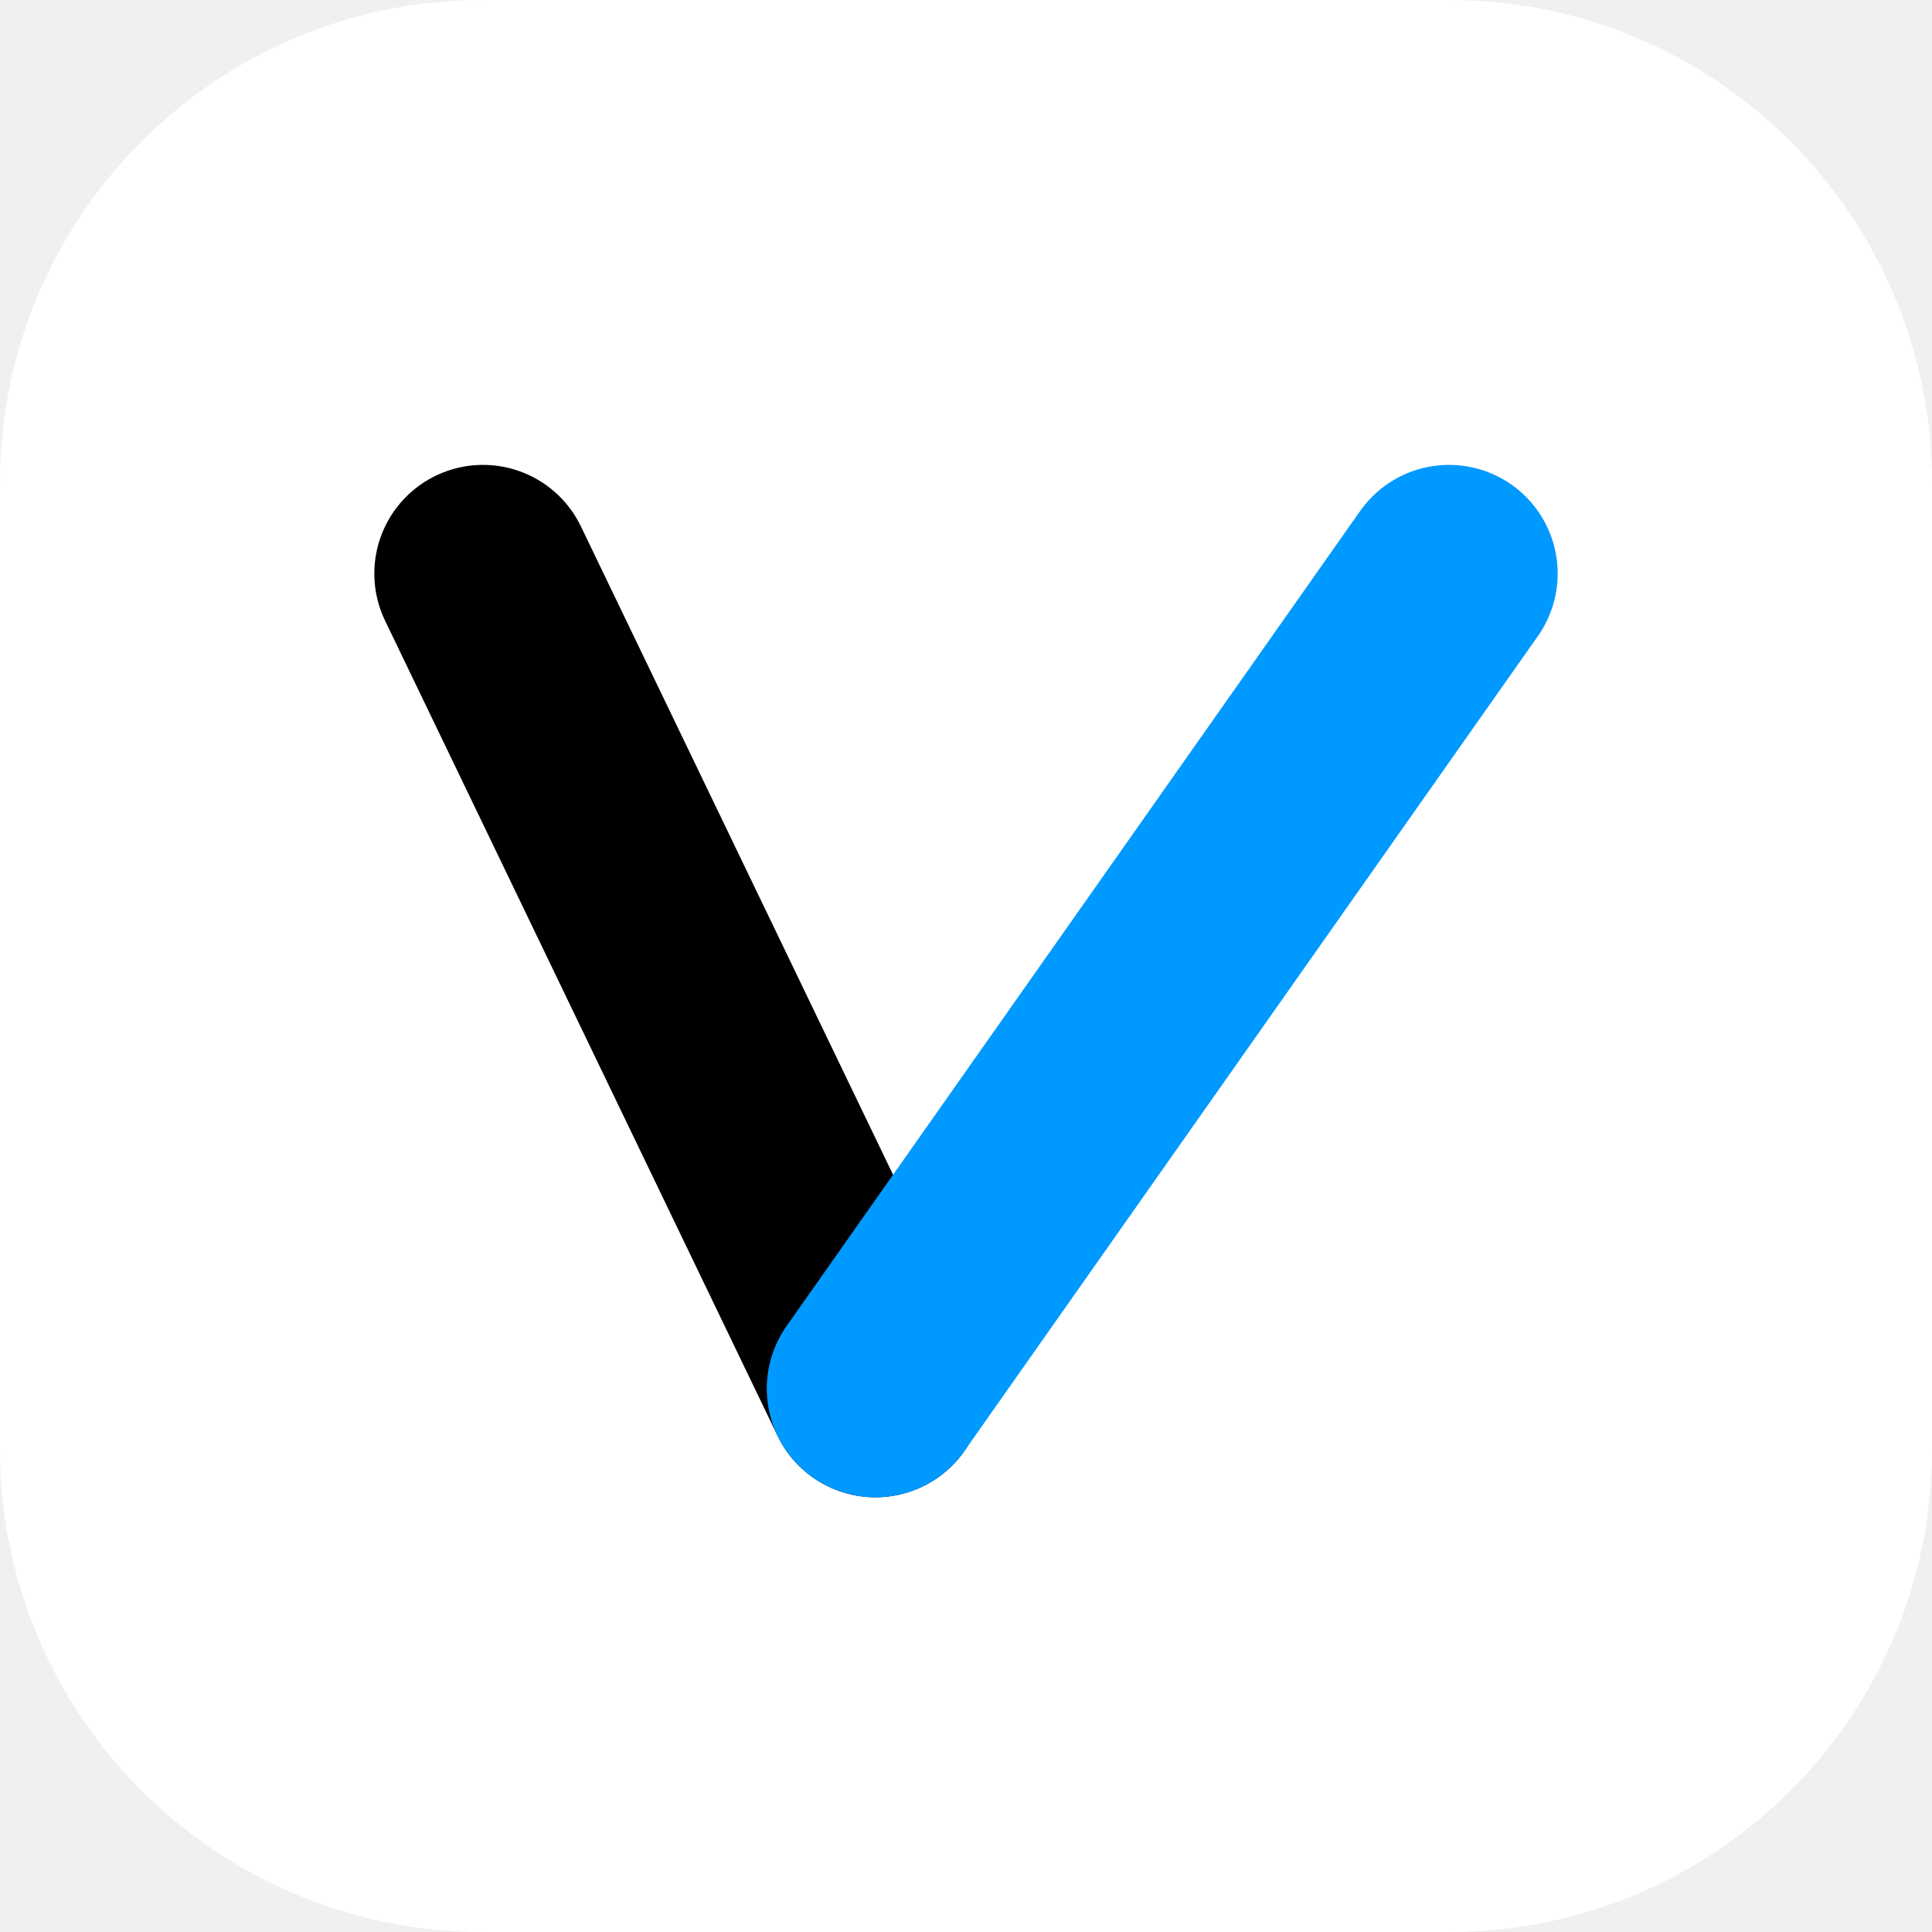
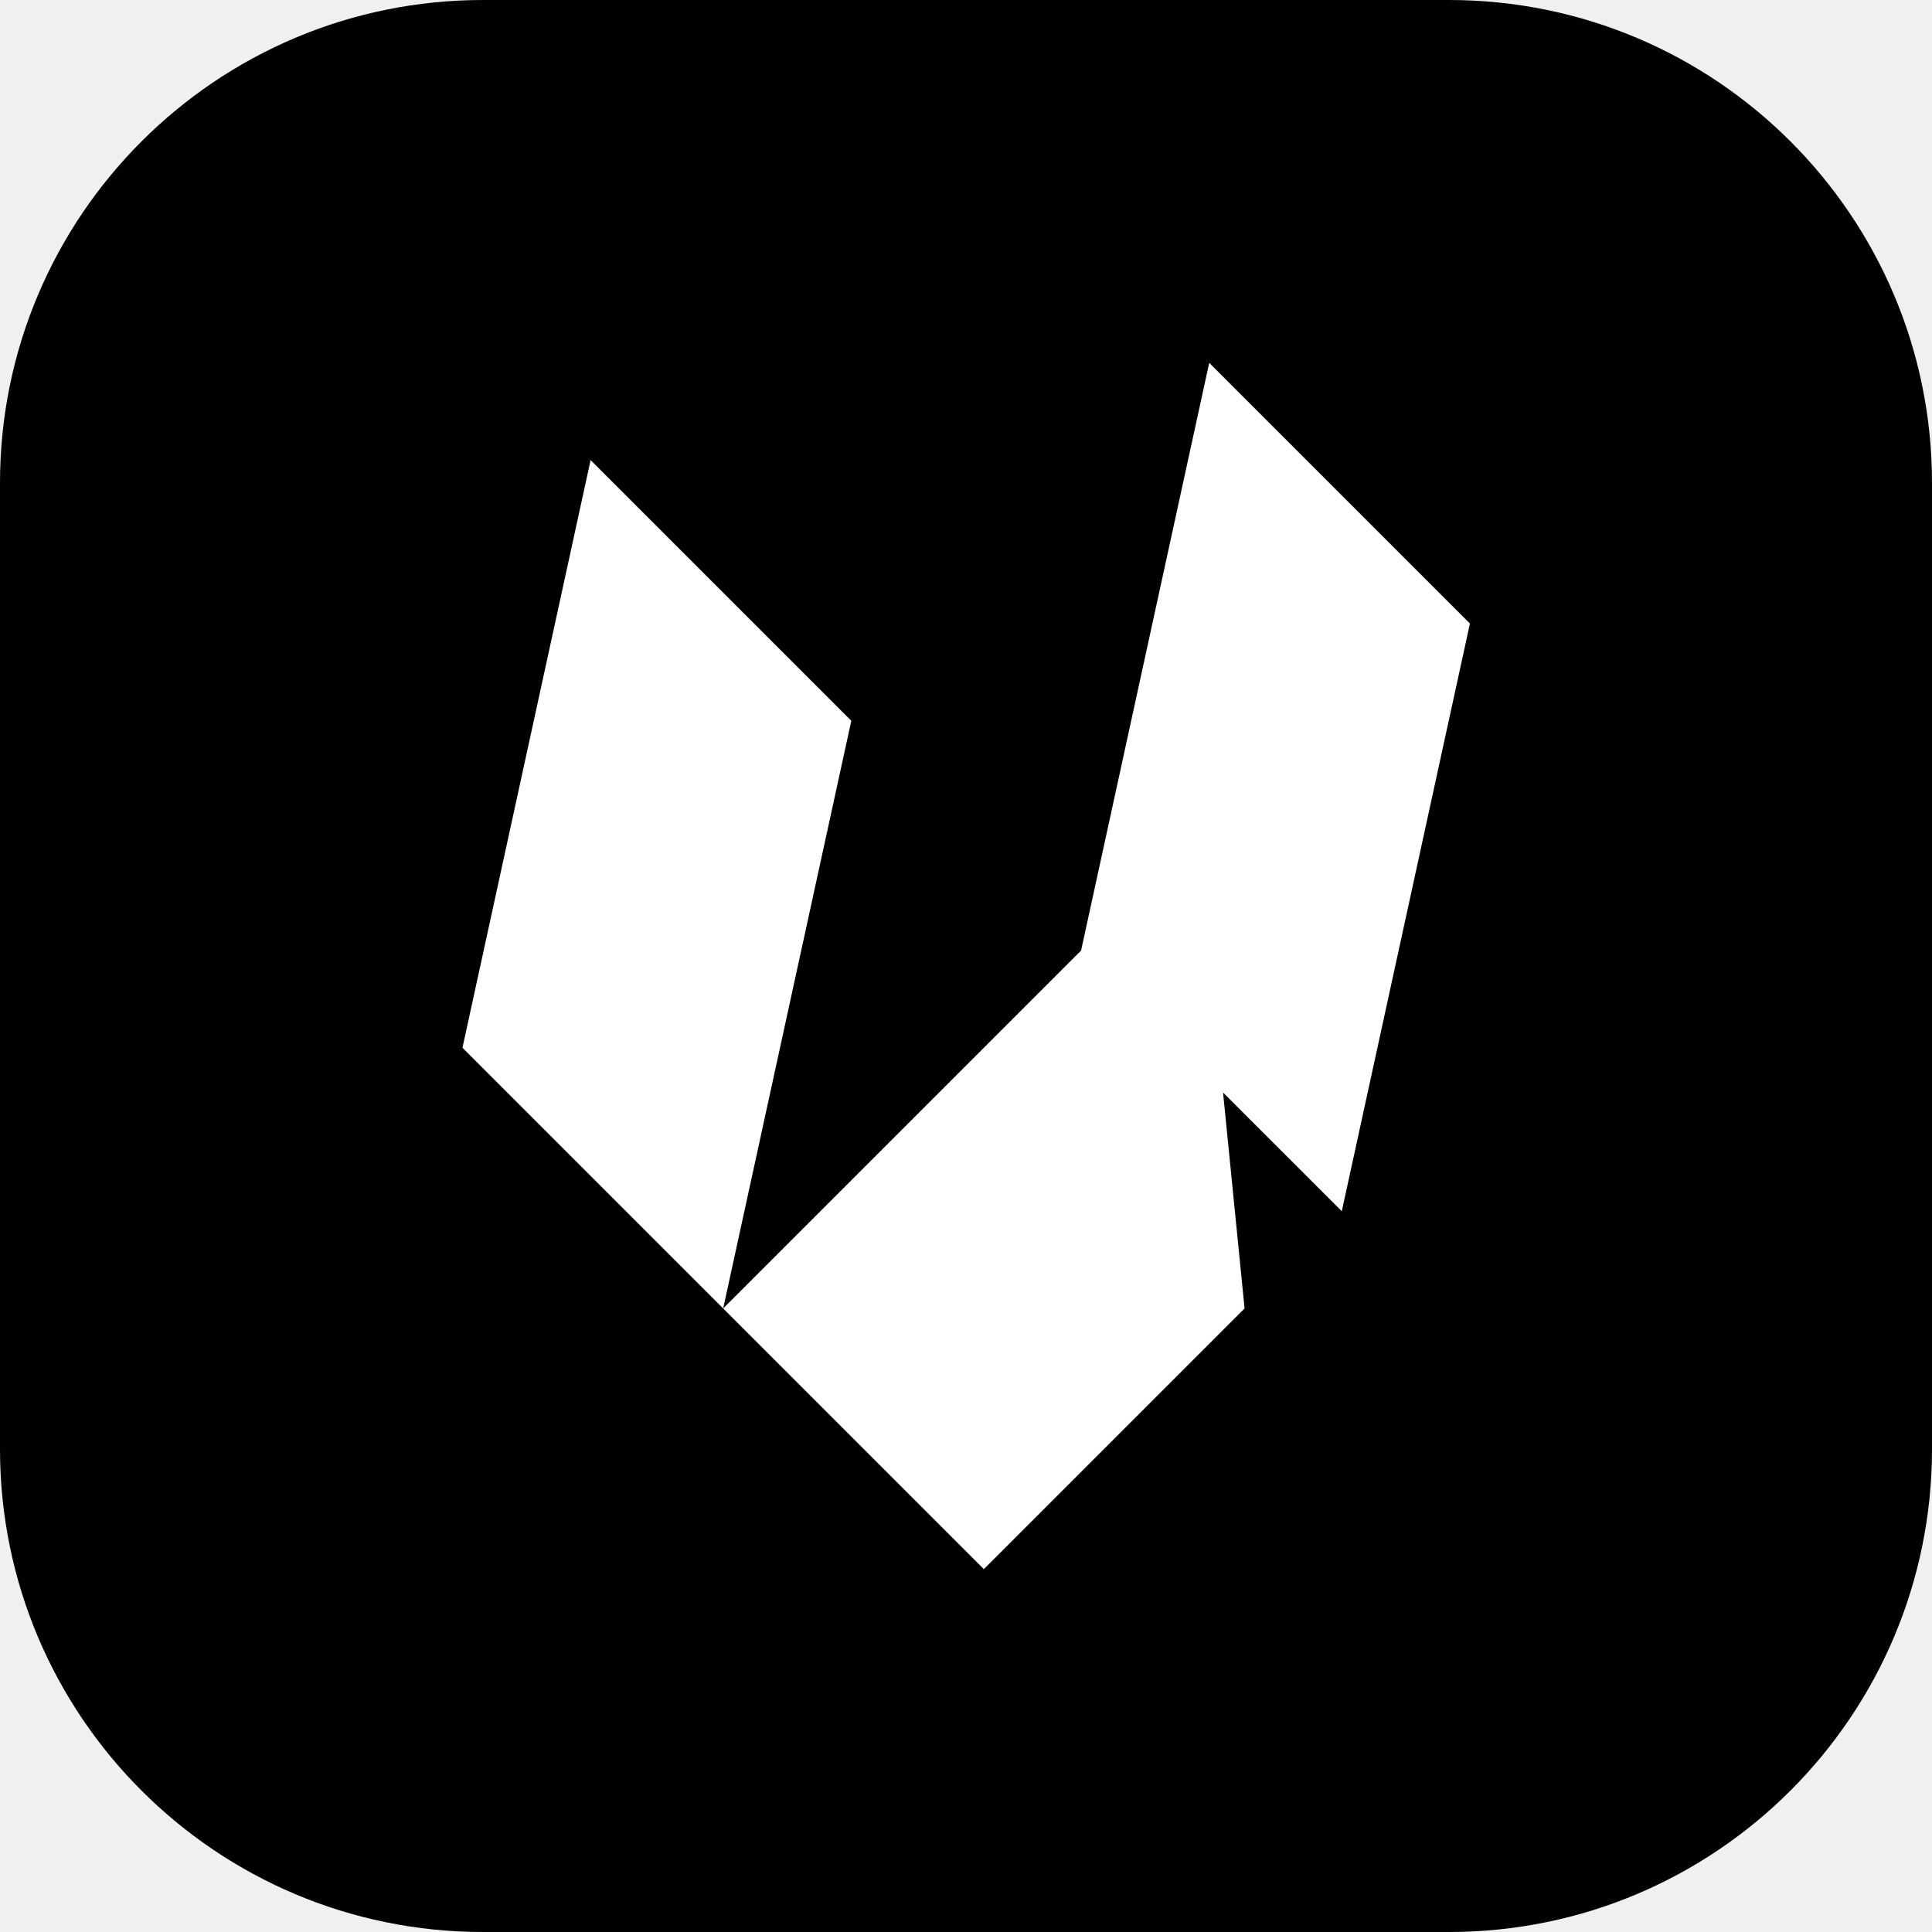
<svg xmlns="http://www.w3.org/2000/svg" viewBox="0 0 32 32">
-   <rect width="32" height="32" rx="8" fill="#fff" />
-   <path d="M8 9.5 14.5 23" fill="none" stroke="#000" stroke-width="3.6" stroke-linecap="round" />
-   <path d="M14.5 23 24 9.5" fill="none" stroke="#0099ff" stroke-width="3.6" stroke-linecap="round" />
+   <rect width="32" height="32" rx="8" fill="#000" />
+   <g transform="translate(7.66 6.01) scale(0.0185)" fill="#fff">
+     <polygon points="114.725 87.033 0 613.187 233.407 846.593 348.132 320.44 114.725 87.033" />
+     <polygon points="901.978 233.407 668.571 0 553.846 526.154 233.407 846.593 466.813 1080 700.219 846.593 680.957 653.265 787.253 759.56 901.978 233.407" />
+   </g>
</svg>
